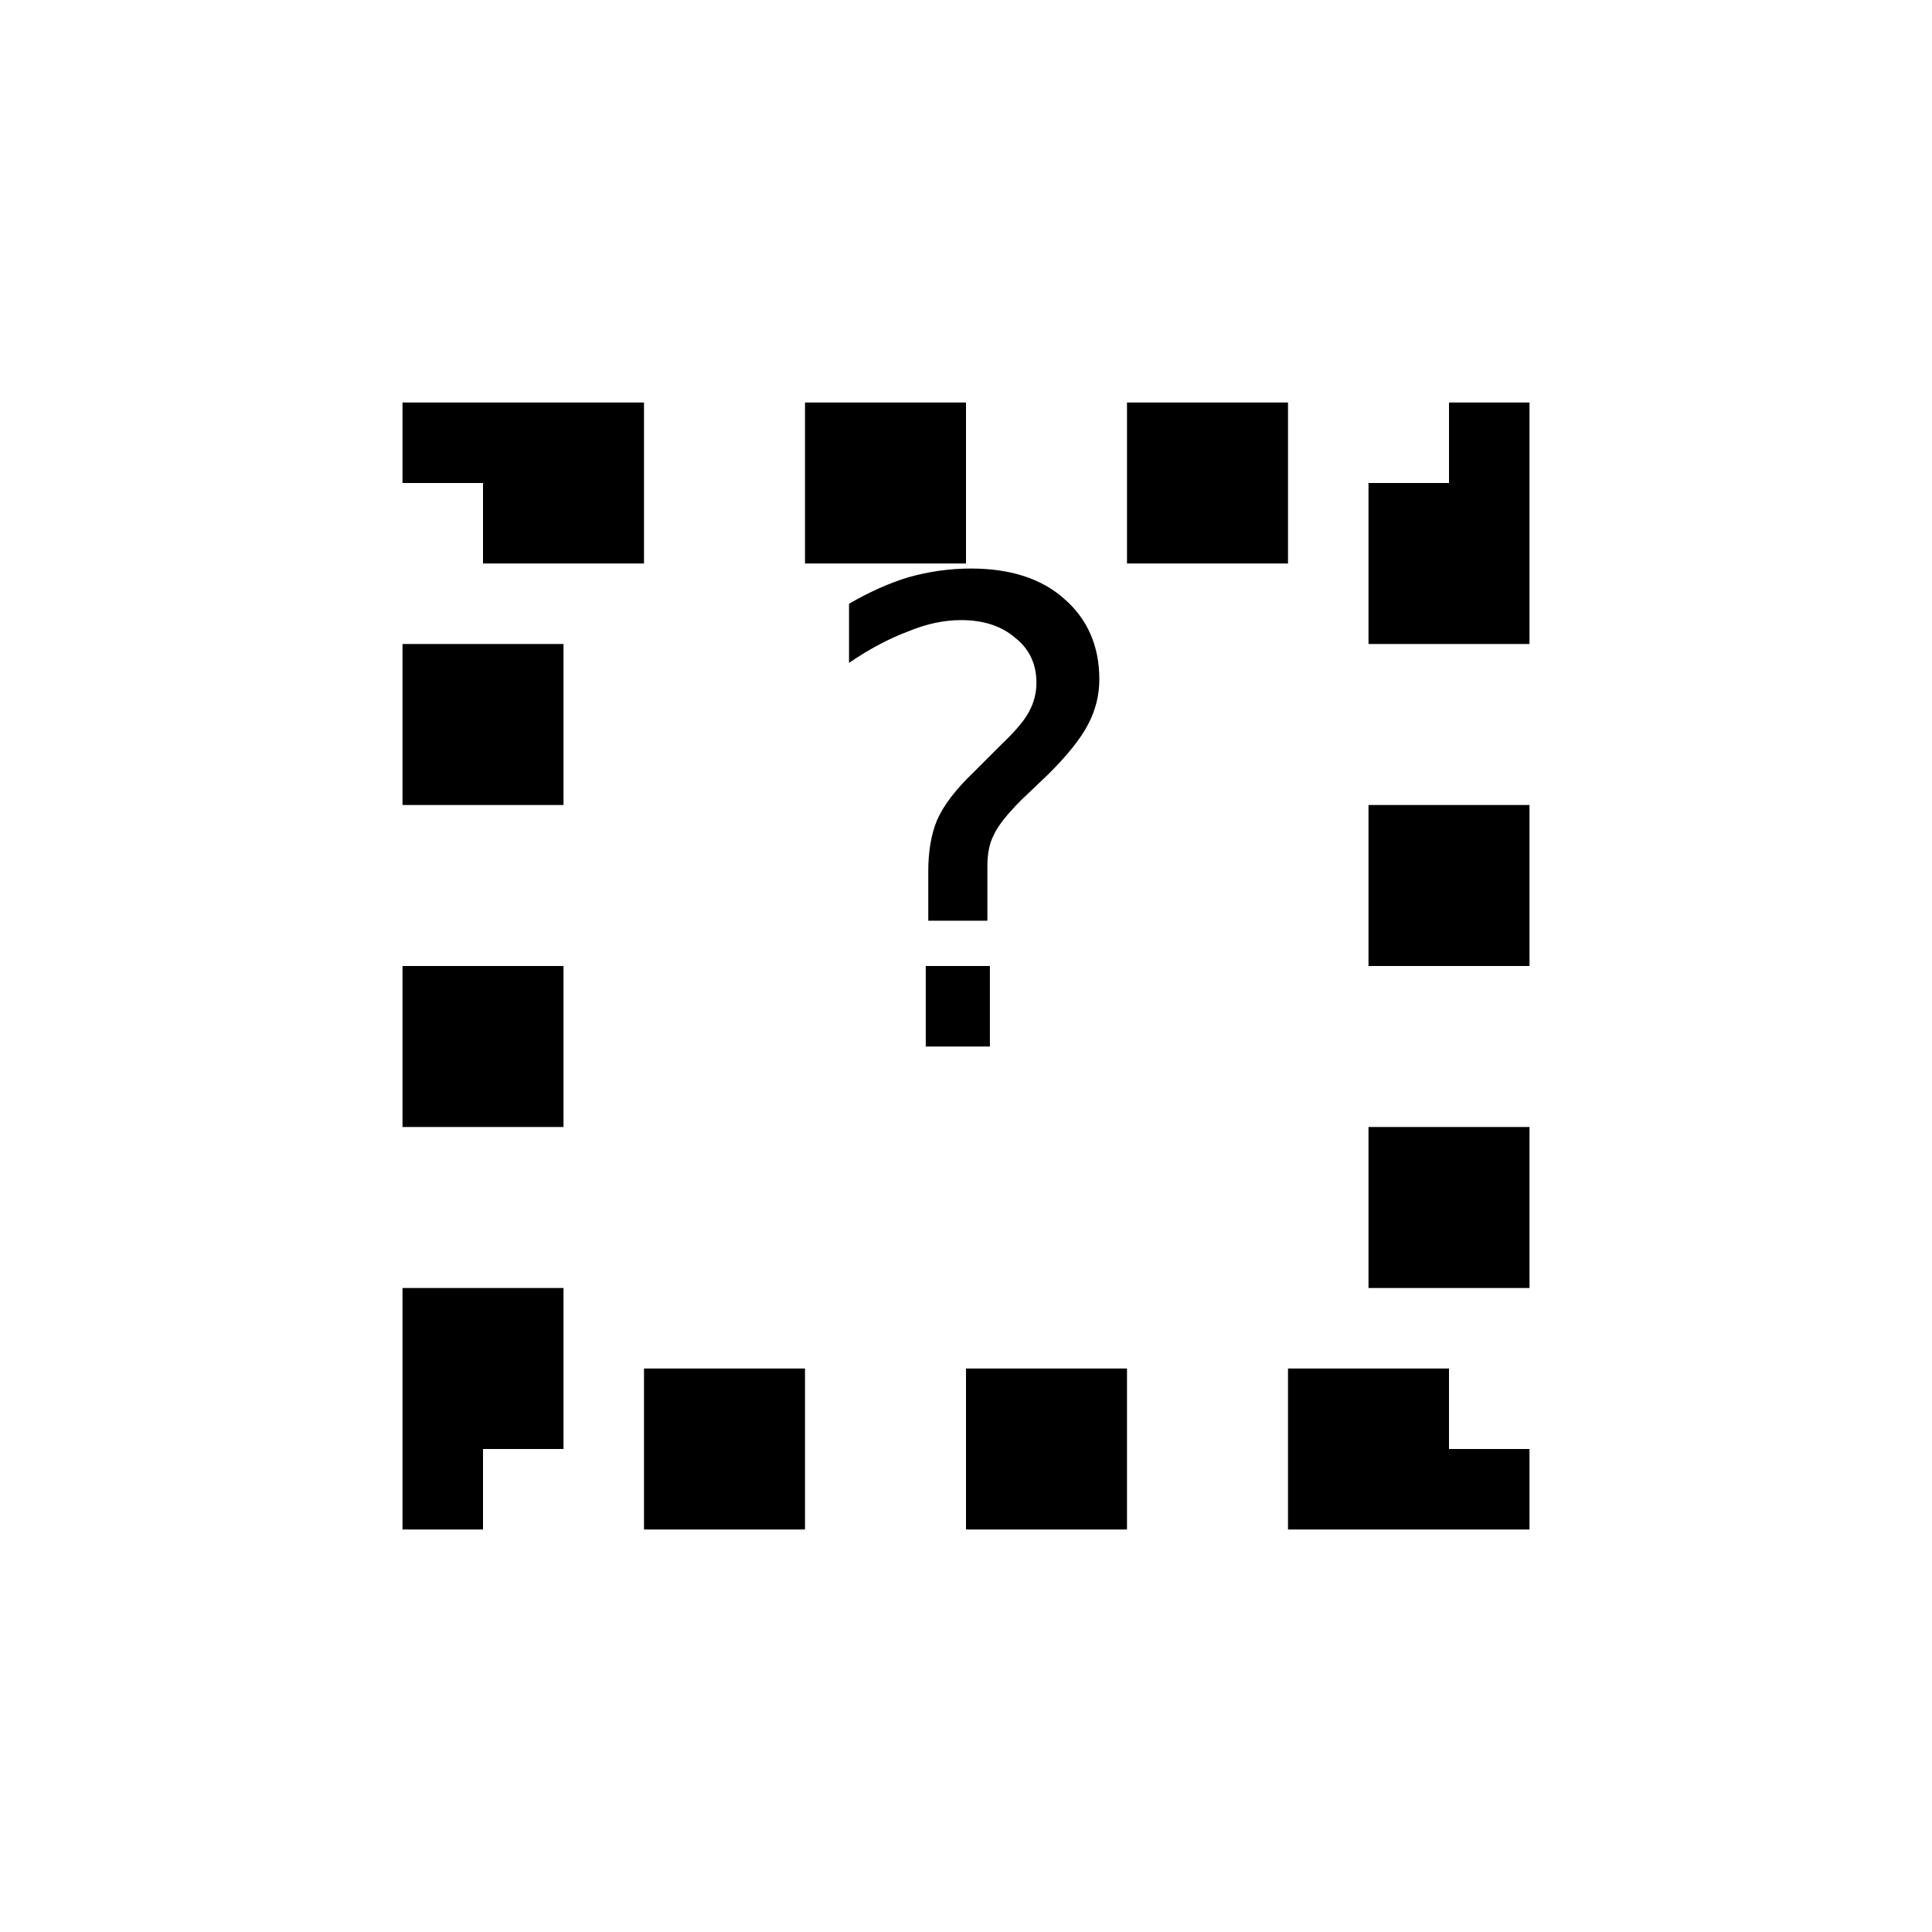
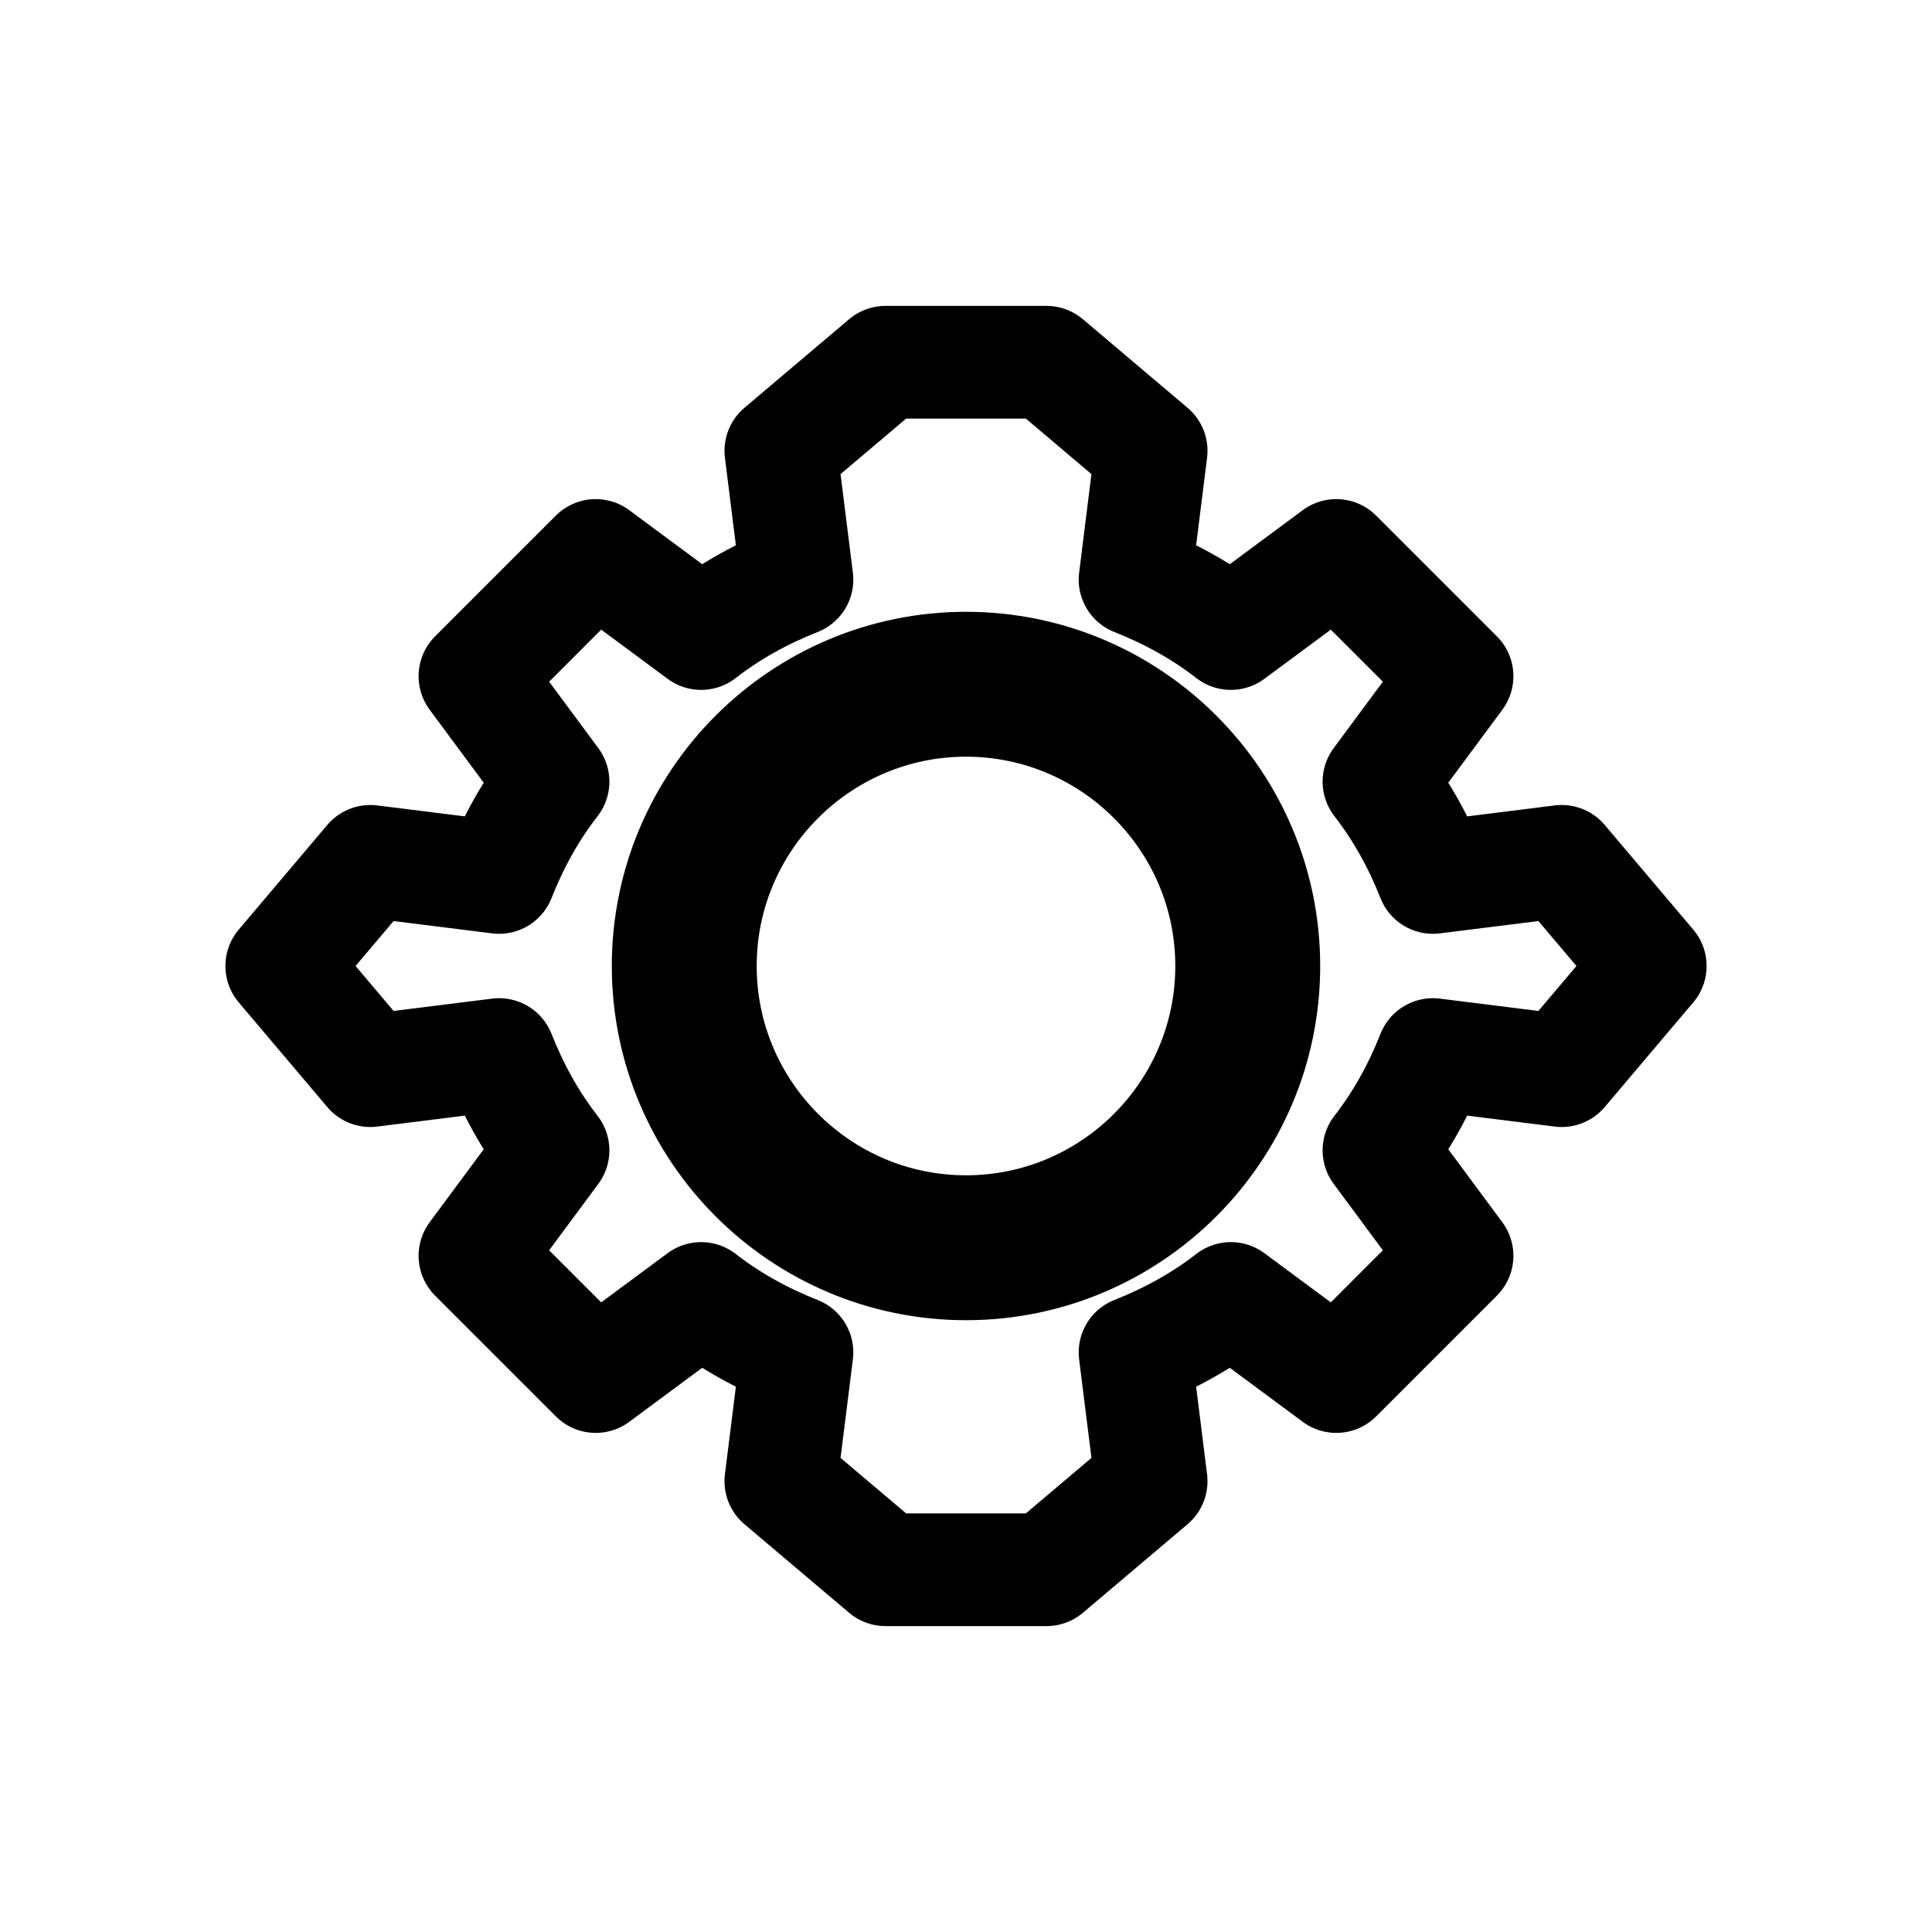
<svg xmlns="http://www.w3.org/2000/svg" width="24" height="24" viewBox="0 0 24 24" fill="none">
-   <rect x="6" y="6" width="12" height="12" stroke="currentColor" stroke-width="2" fill="none" stroke-dasharray="2,2" />
-   <text x="12" y="13" font-family="monospace" font-size="8" fill="currentColor" text-anchor="middle">?</text>
+   <path d="M12 8.5C10.07 8.5 8.5 10.07 8.5 12C8.5 13.93 10.07 15.5 12 15.5C13.93 15.5 15.5 13.93 15.5 12C15.5 10.07 13.93 8.5 12 8.5Z" stroke="currentColor" stroke-width="1.8" />
+   <path d="M19.4 13.3L20.5 12L19.4 10.7L17.8 10.9C17.63 10.47 17.41 10.07 17.13 9.71L18.1 8.4L16.6 6.9L15.29 7.87C14.93 7.59 14.53 7.37 14.1 7.2L14.3 5.6L13 4.5H11L9.7 5.6L9.9 7.2C9.47 7.37 9.07 7.59 8.71 7.87L7.4 6.9L5.9 8.4L6.87 9.71C6.59 10.07 6.37 10.47 6.2 10.9L4.6 10.7L3.5 12L4.6 13.3L6.2 13.1C6.37 13.53 6.59 13.93 6.87 14.29L5.9 15.6L7.4 17.1L8.71 16.13C9.07 16.41 9.47 16.63 9.9 16.8L9.7 18.4L11 19.5H13L14.3 18.4L14.1 16.8C14.53 16.63 14.93 16.41 15.29 16.13L16.6 17.1L18.1 15.6L17.13 14.29C17.41 13.93 17.63 13.53 17.8 13.1L19.4 13.3Z" stroke="currentColor" stroke-width="1.4" stroke-linejoin="round" />
</svg>
